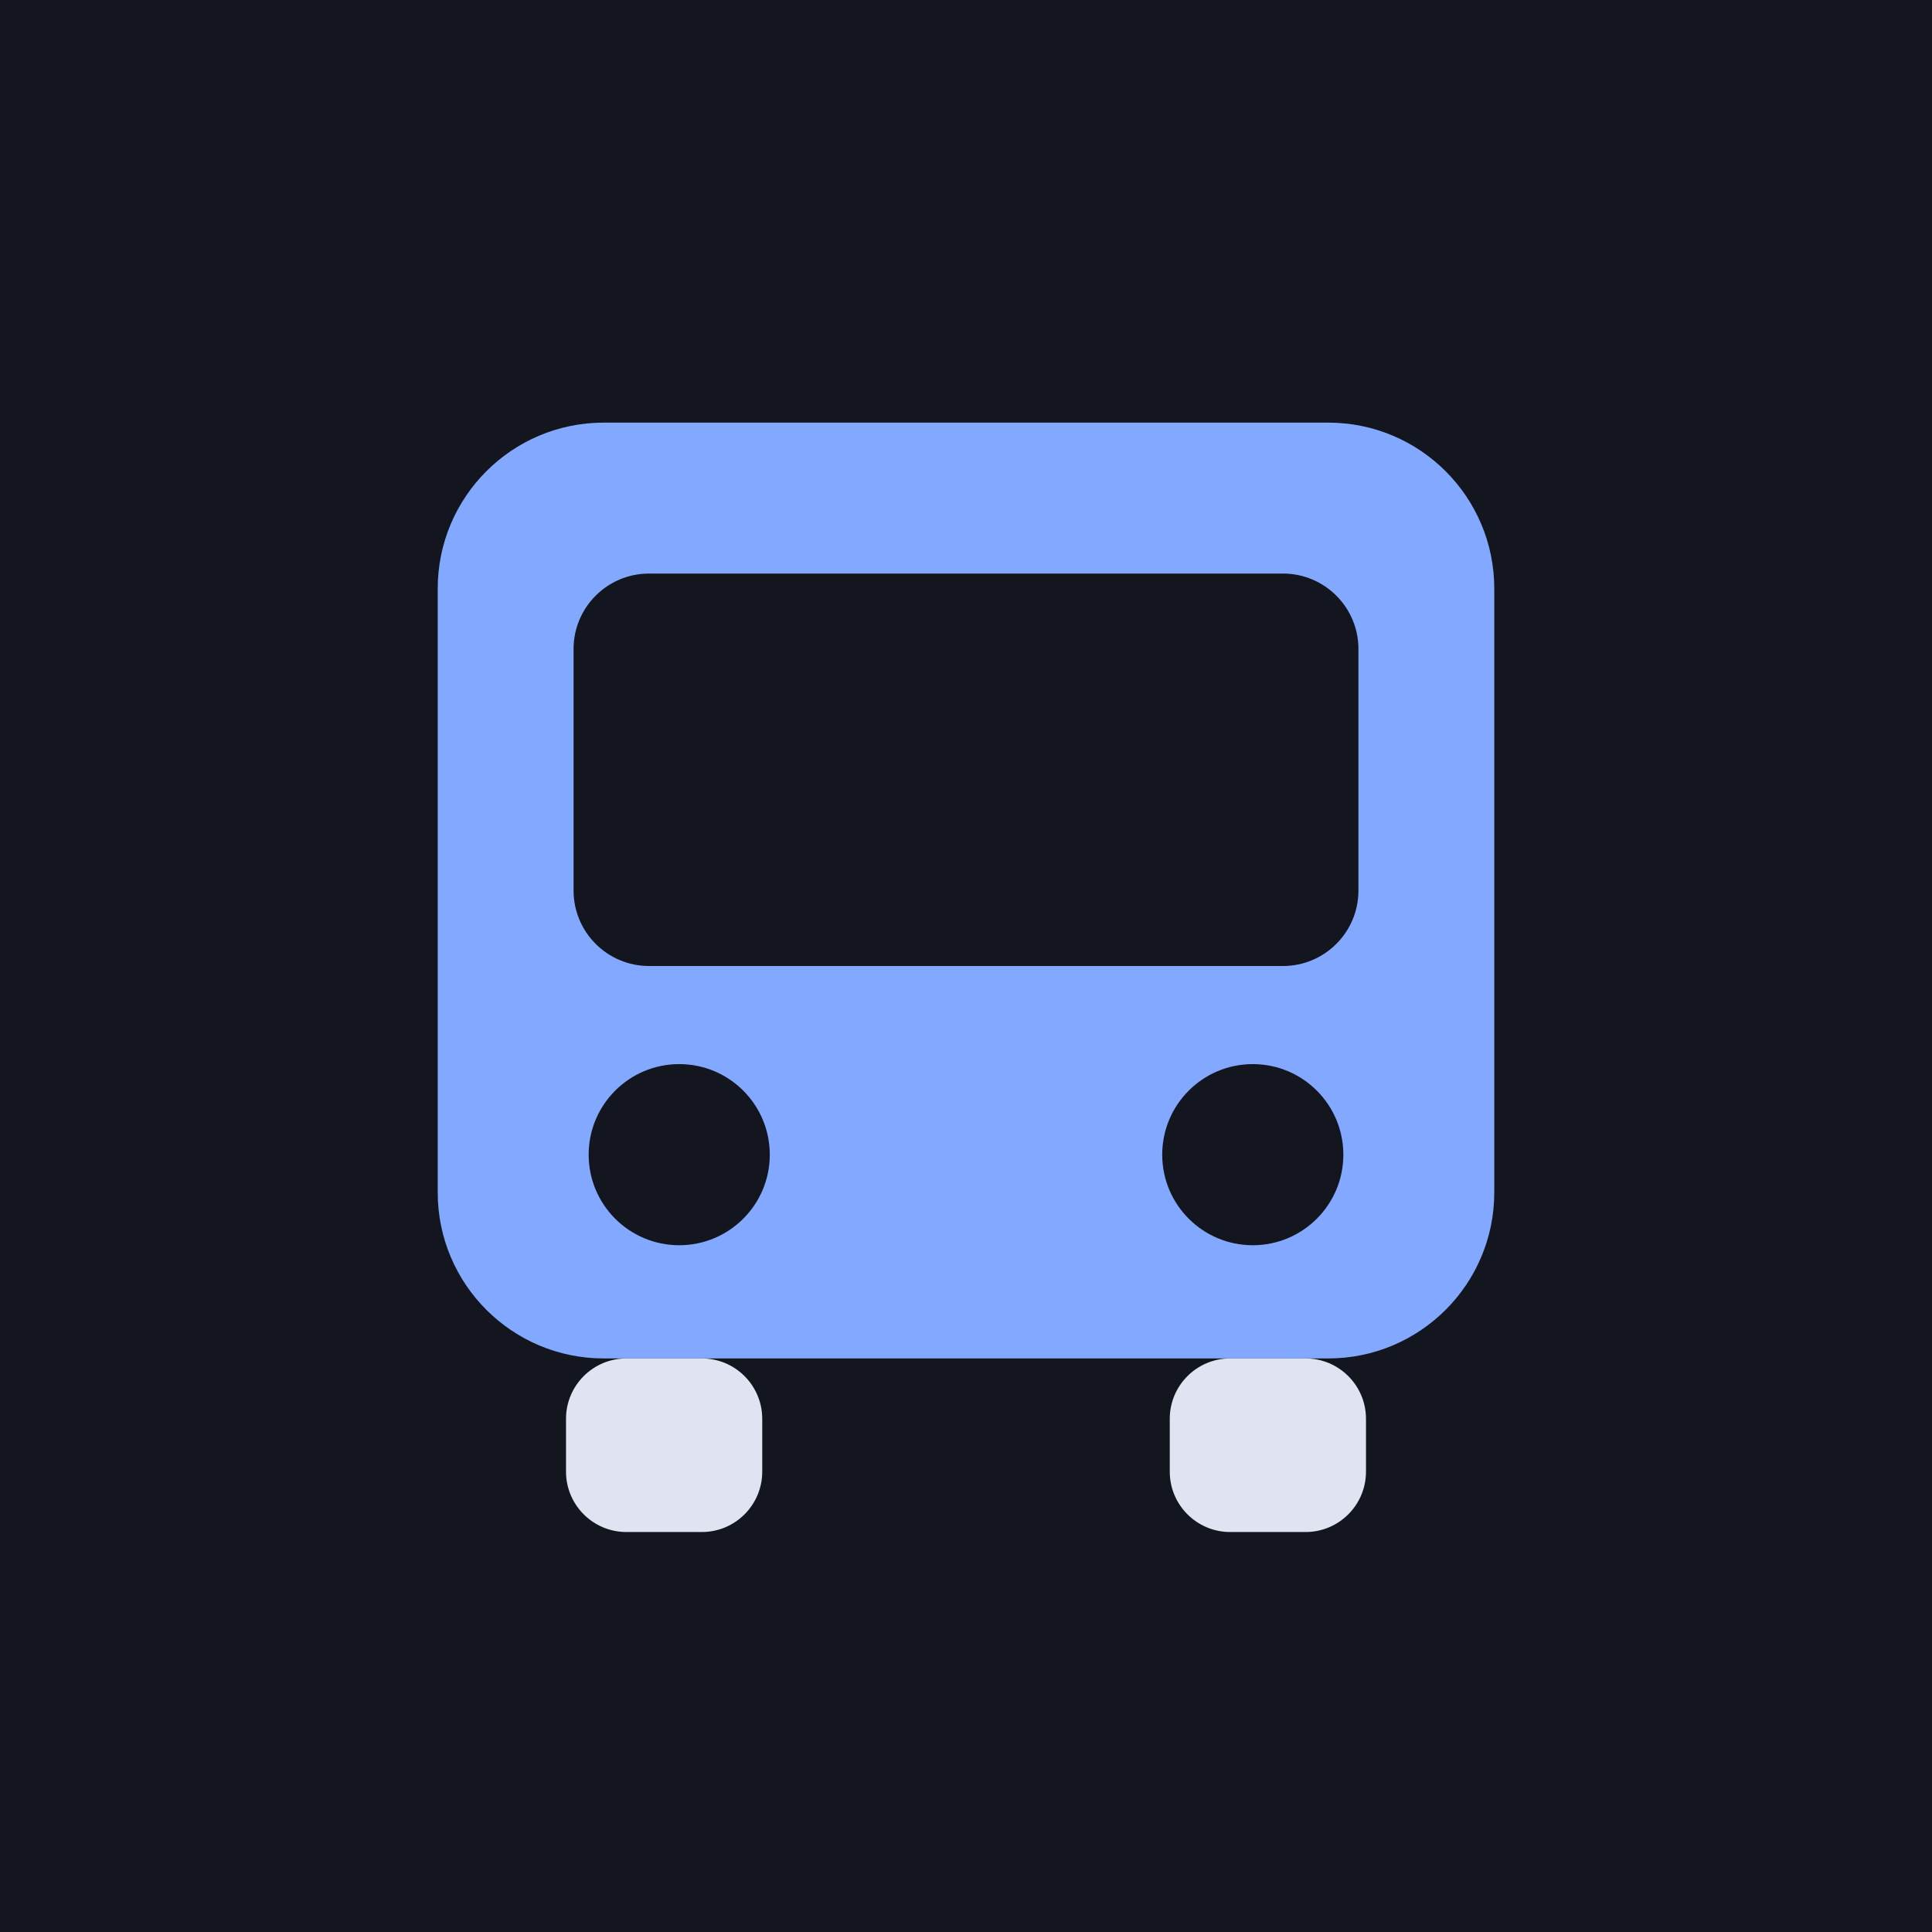
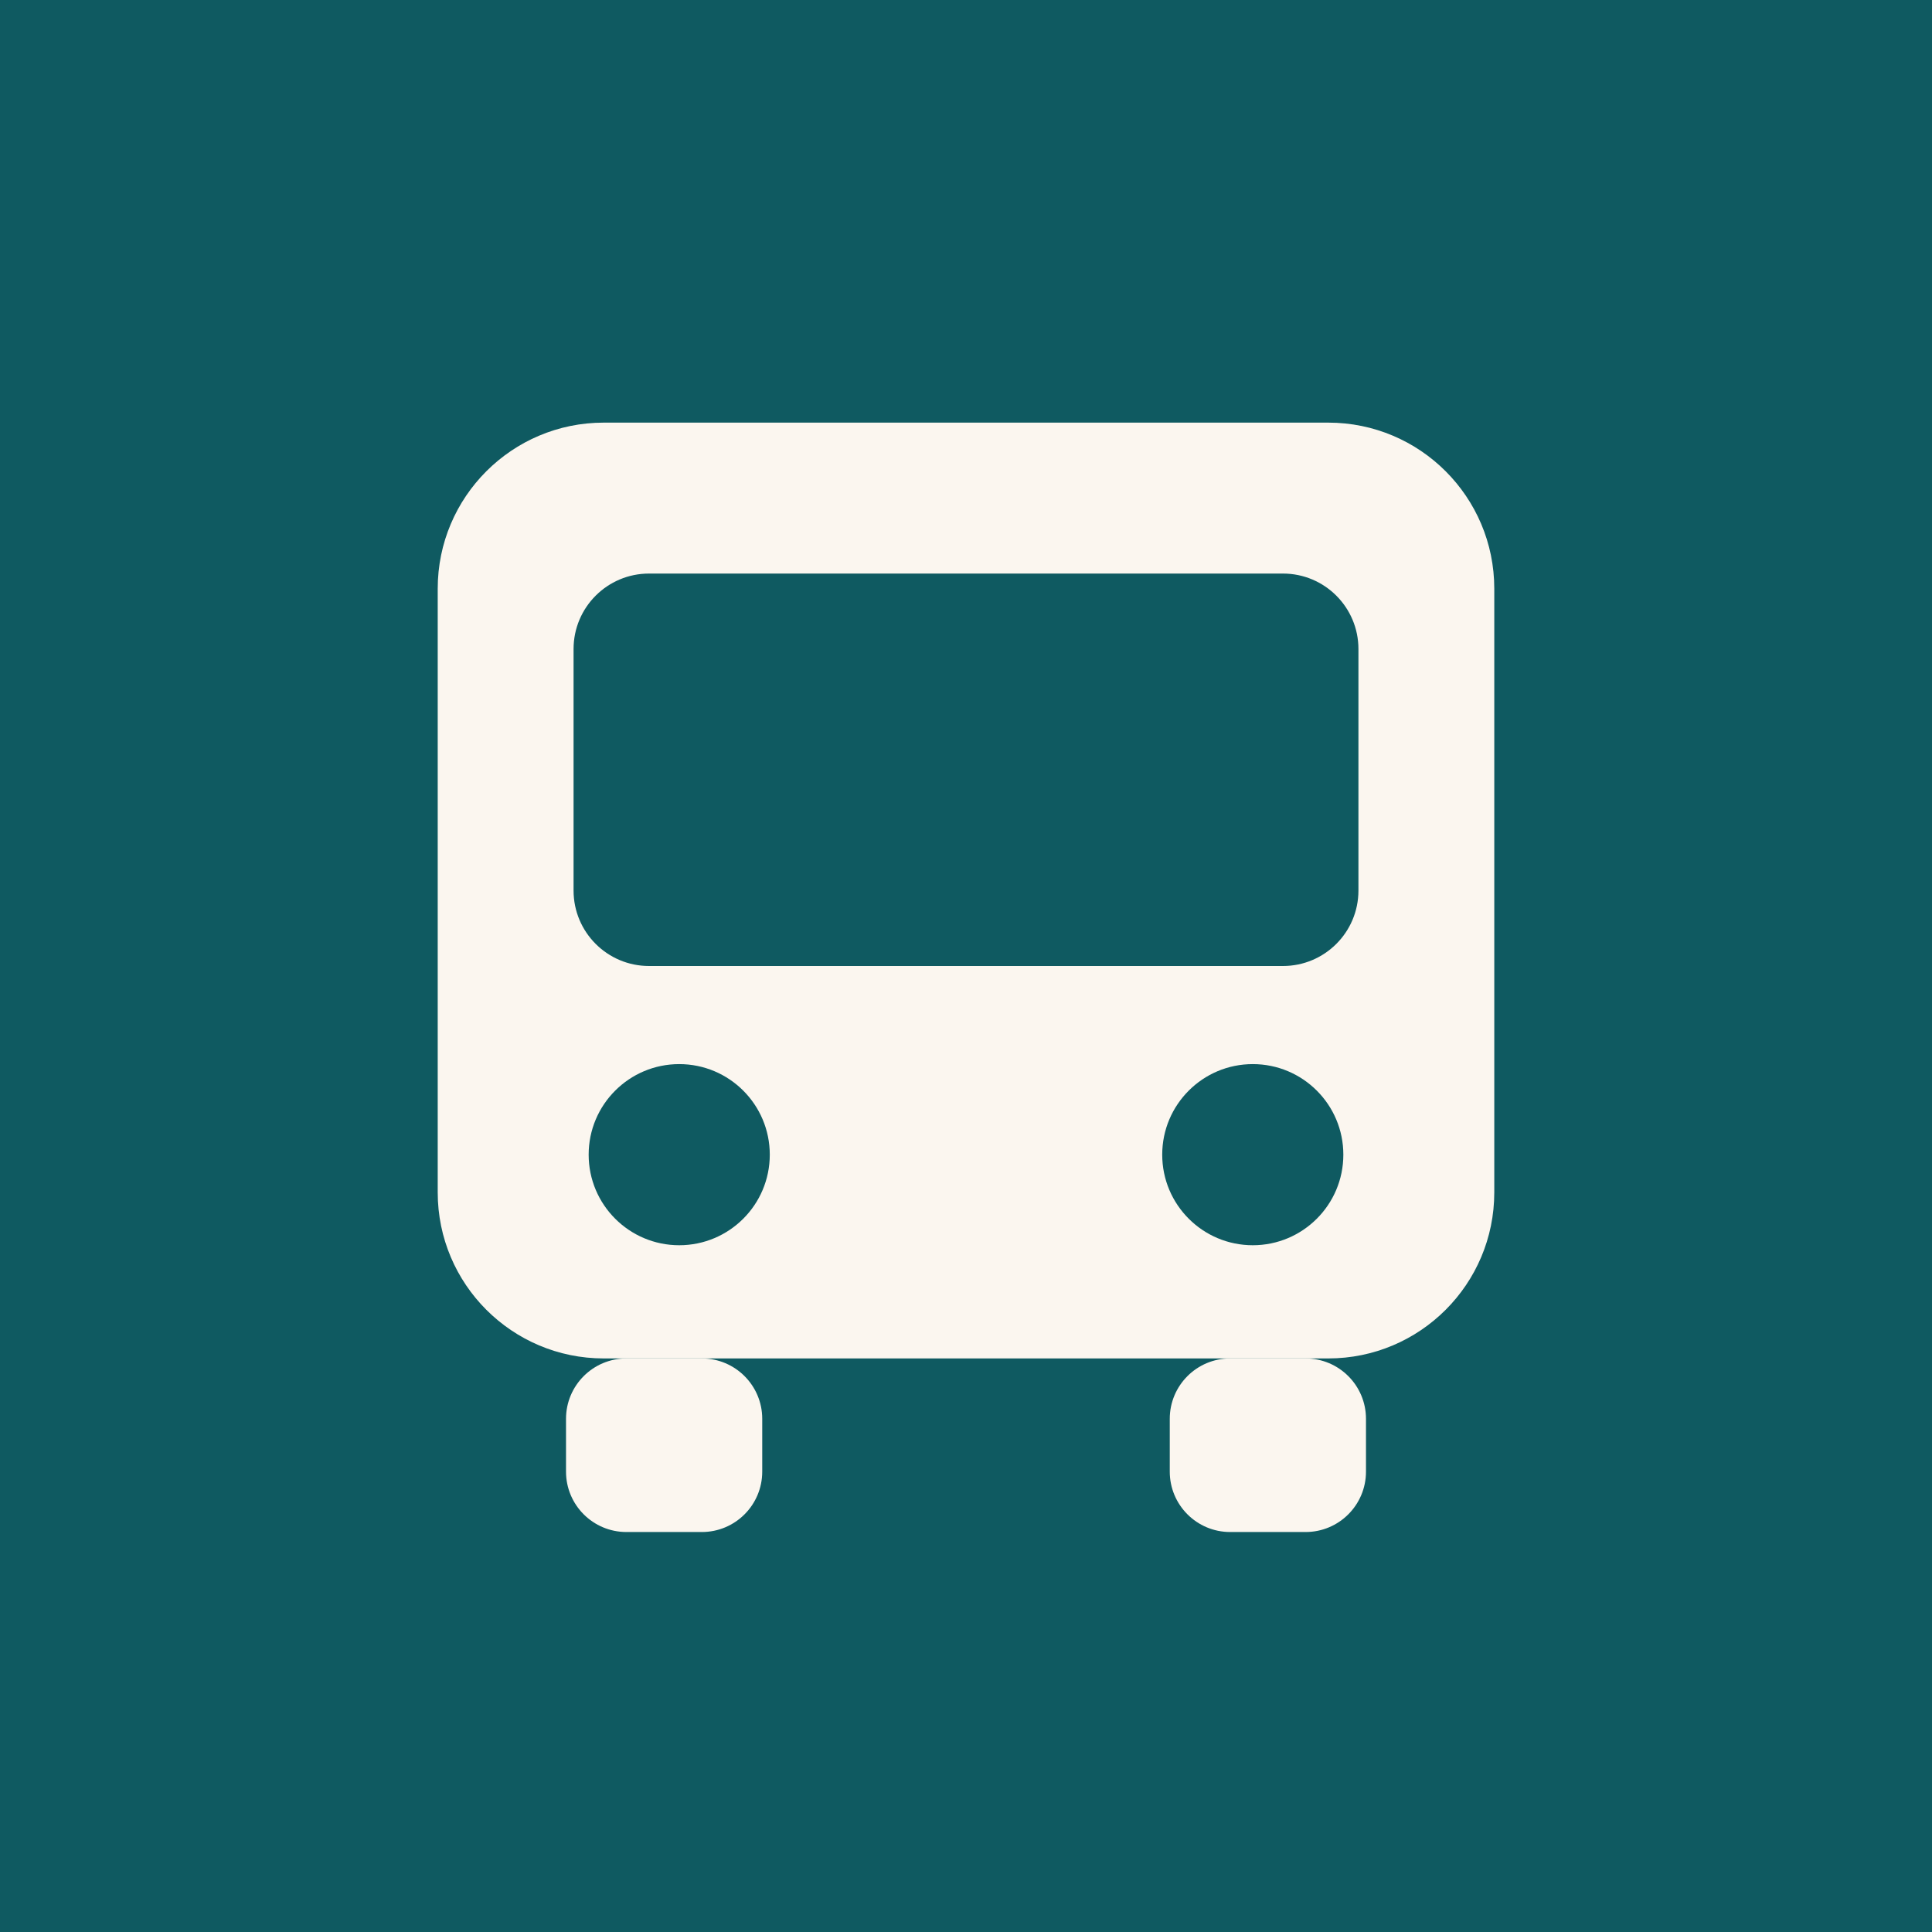
<svg xmlns="http://www.w3.org/2000/svg" viewBox="0 0 512 512">
-   <rect width="512" height="512" fill="#14161f" />
+   <rect width="512" height="512" fill="#0f5a61" />
  <g transform="translate(256 256) scale(1) translate(-256 -256)">
-     <rect x="116" y="112" width="280" height="248" rx="44" fill="#82a9ff" />
-     <rect x="152" y="152" width="208" height="104" rx="20" fill="#14161f" />
-     <circle cx="180" cy="306" r="24" fill="#14161f" />
-     <circle cx="332" cy="306" r="24" fill="#14161f" />
-     <rect x="150" y="360" width="52" height="46" rx="16" fill="#dfe3f2" />
-     <rect x="310" y="360" width="52" height="46" rx="16" fill="#dfe3f2" />
+     <rect x="116" y="112" width="280" height="248" rx="44" fill="#fbf6ef" />
+     <rect x="152" y="152" width="208" height="104" rx="20" fill="#0f5a61" />
+     <circle cx="180" cy="306" r="24" fill="#0f5a61" />
+     <circle cx="332" cy="306" r="24" fill="#0f5a61" />
+     <rect x="150" y="360" width="52" height="46" rx="16" fill="#fbf6ef" />
+     <rect x="310" y="360" width="52" height="46" rx="16" fill="#fbf6ef" />
  </g>
</svg>
